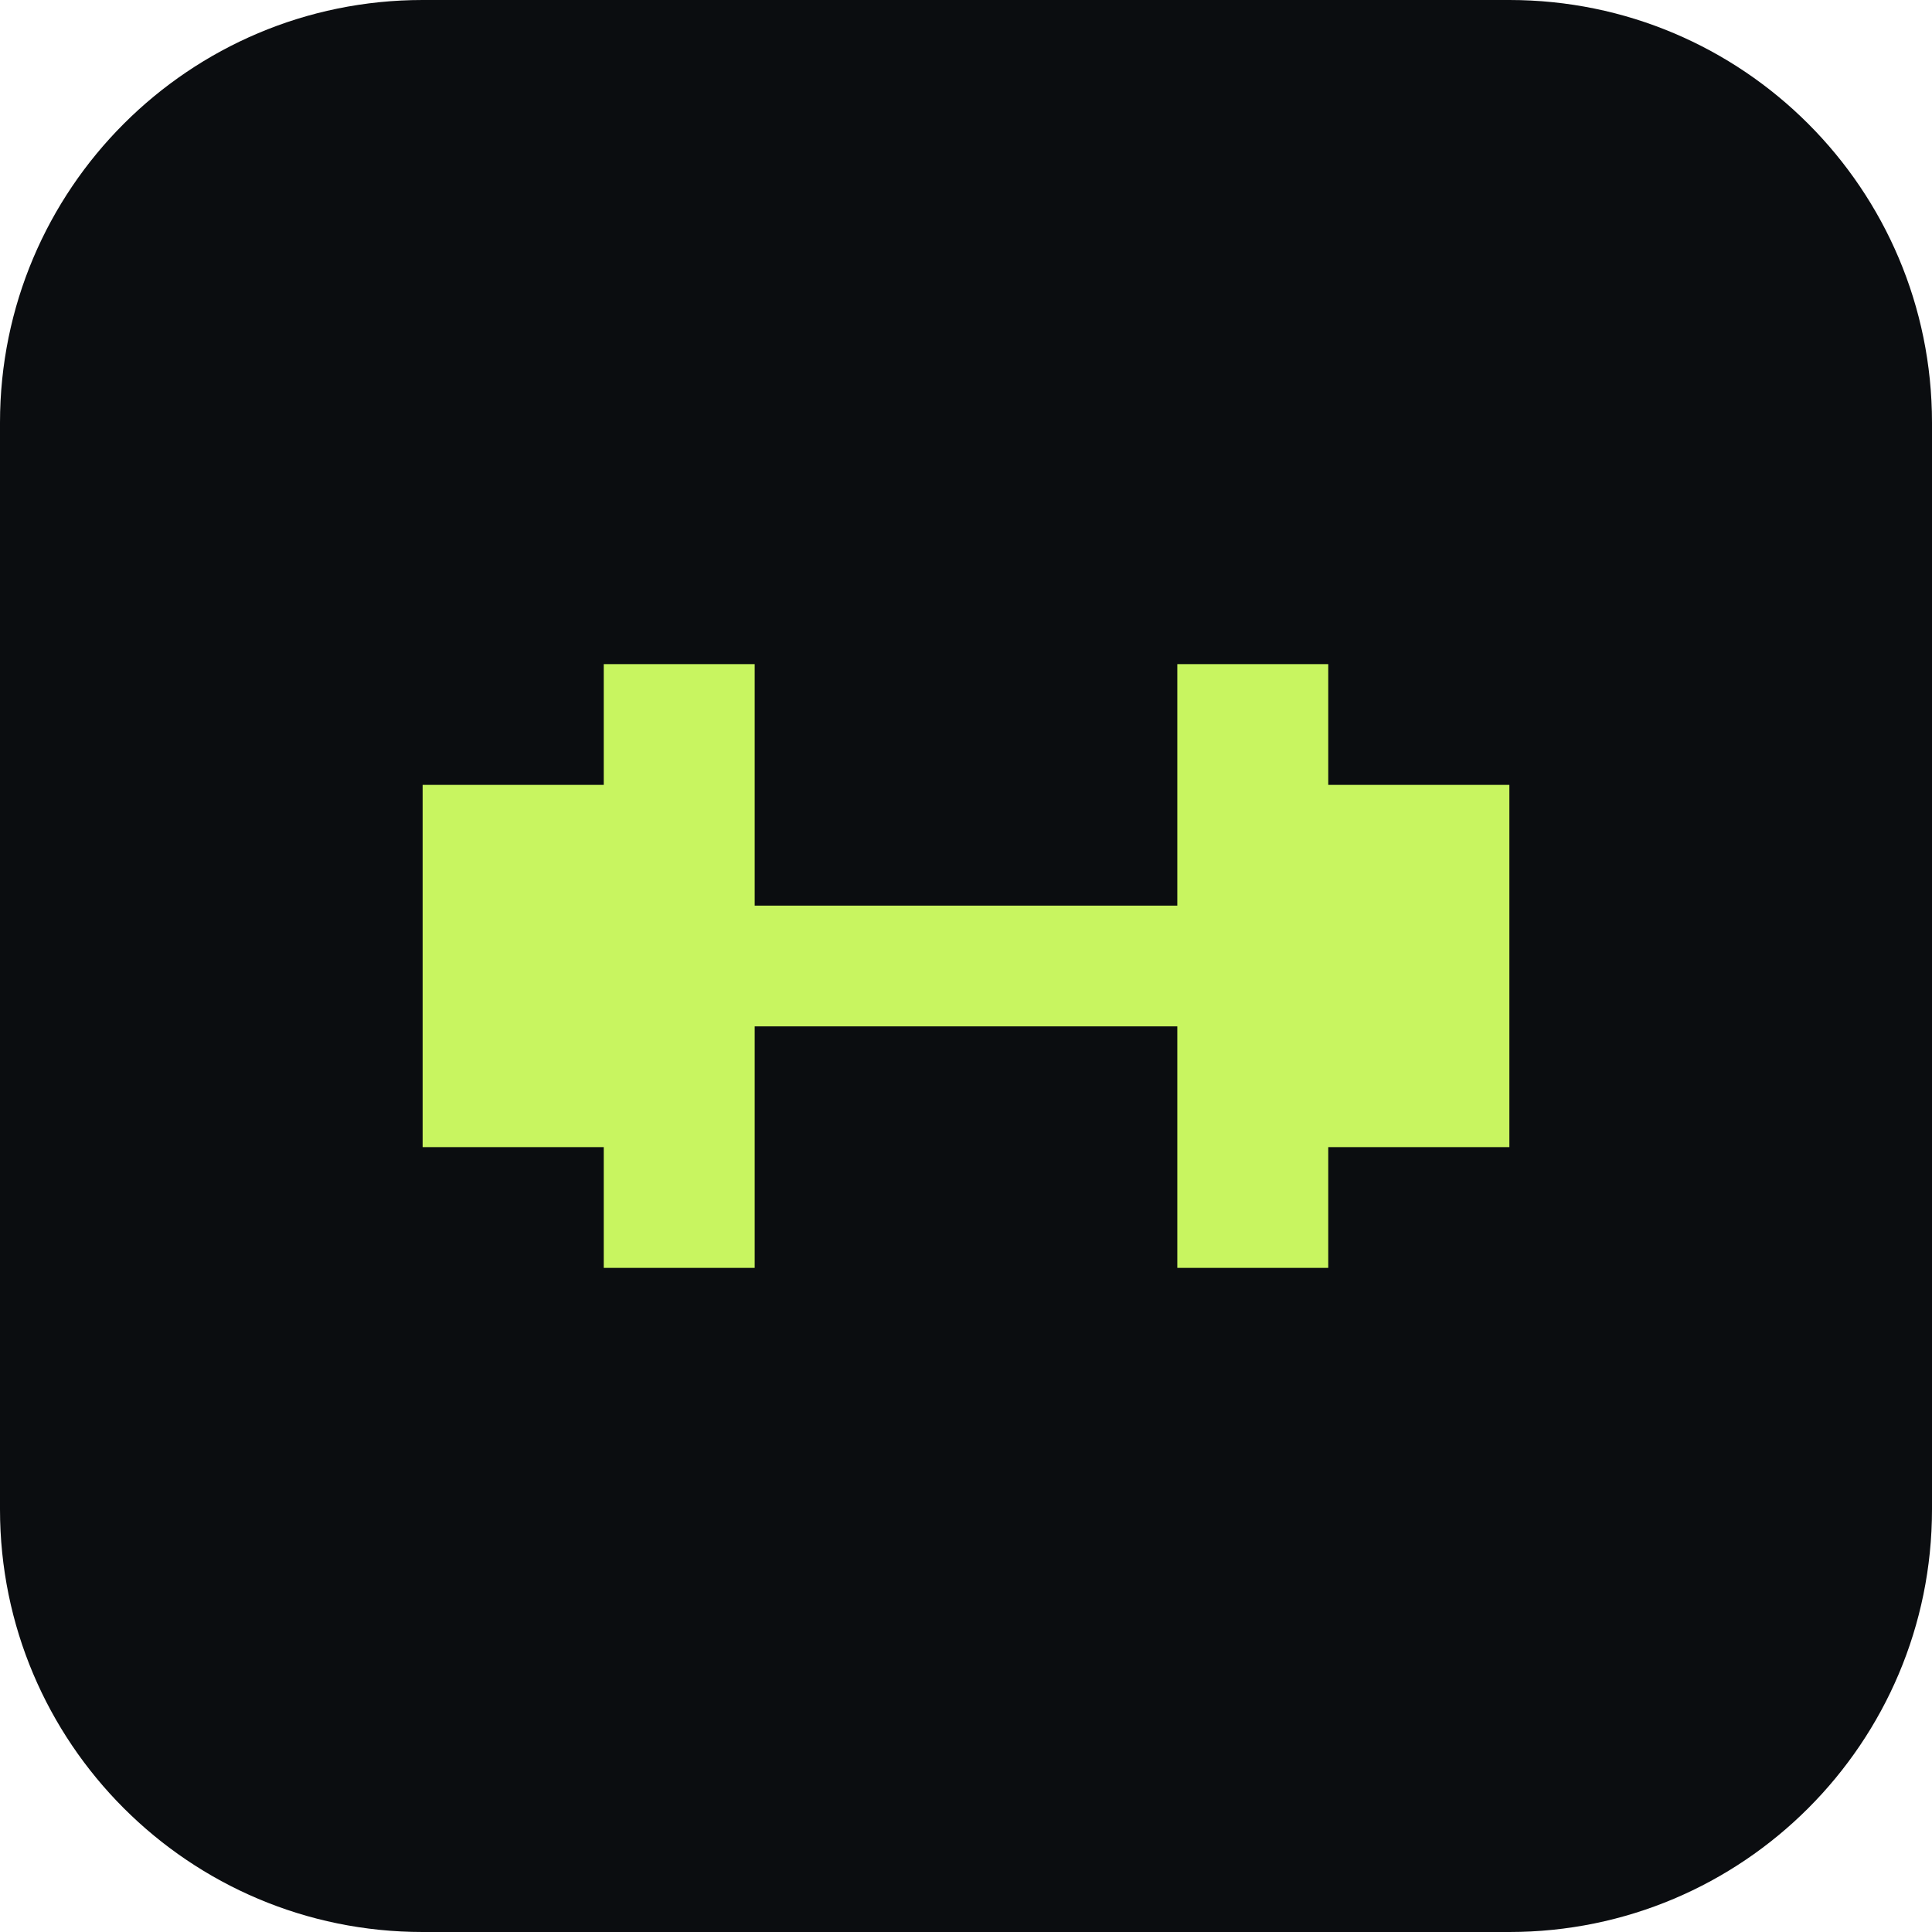
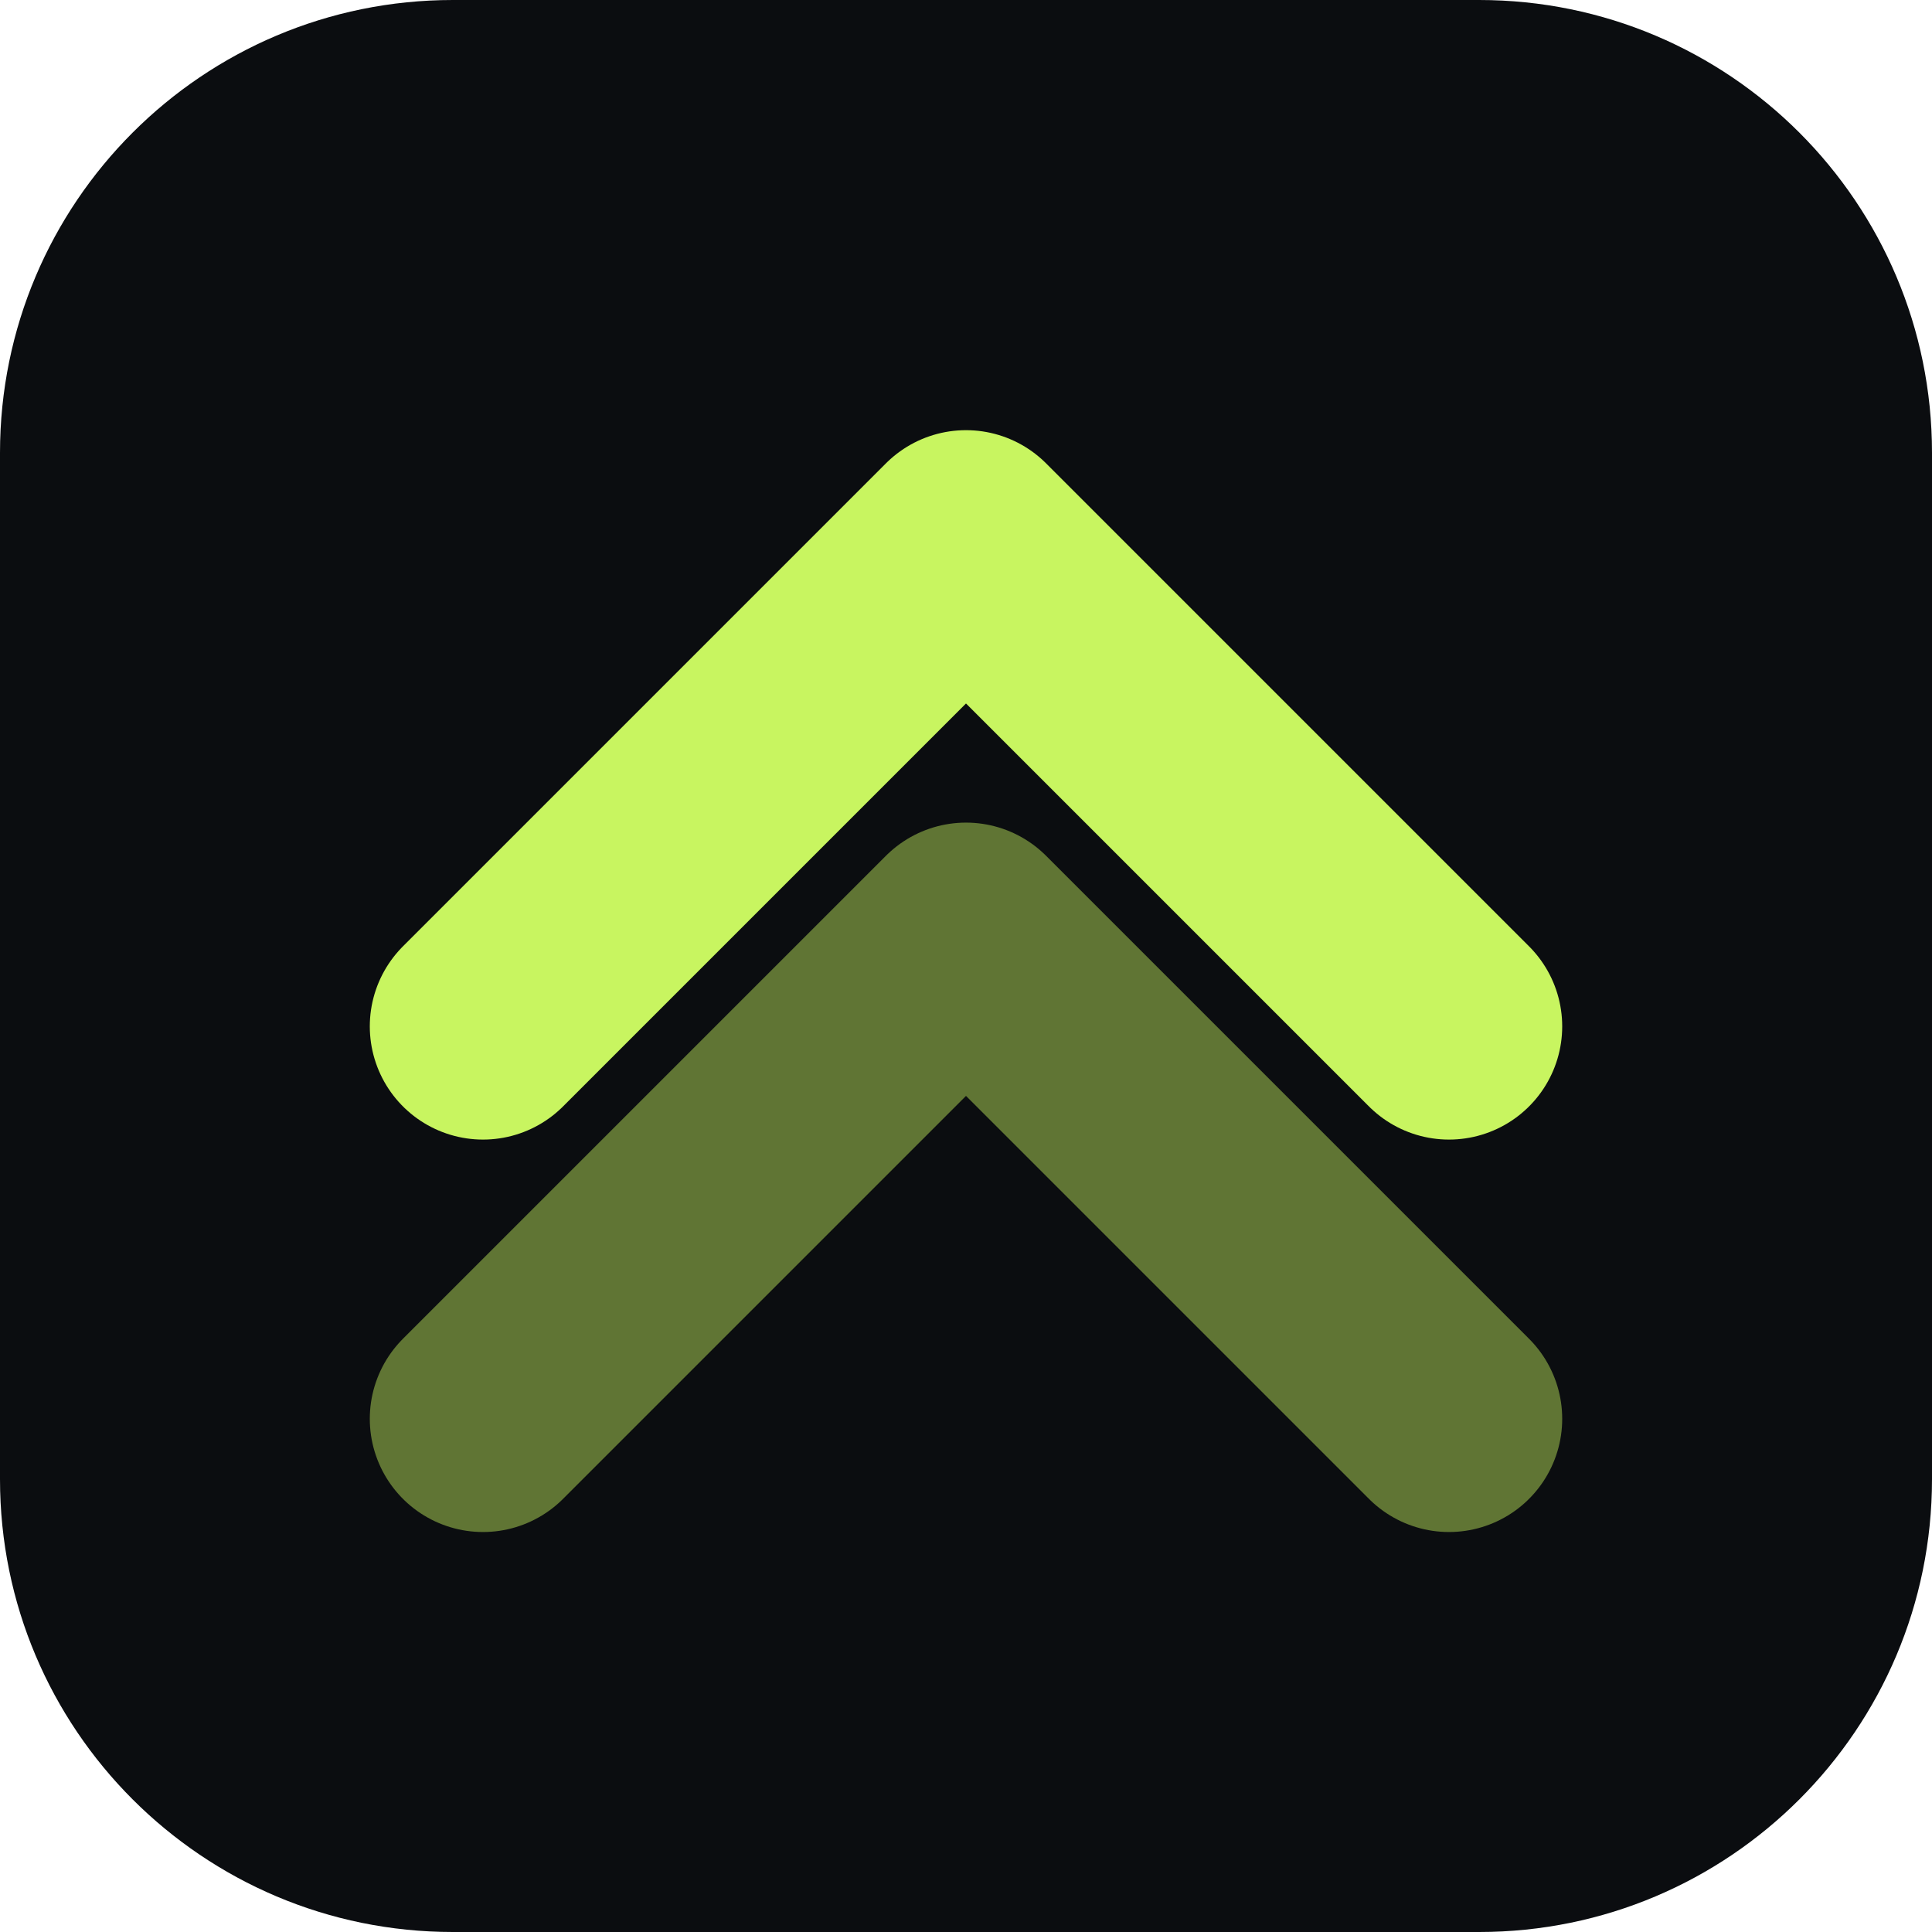
<svg xmlns="http://www.w3.org/2000/svg" viewBox="0 0 64 64">
-   <rect width="64" height="64" rx="14" fill="#0b0d10" />
-   <path d="M14 26h6v12h-6zM44 26h6v12h-6zM20 22h5v20h-5zM39 22h5v20h-5zM25 30h14v4H25z" fill="#c8f560" />
+   <rect width="64" height="64" rx="15" fill="#0b0d10" />
+   <g fill="none" stroke="#c8f560" stroke-width="7.5" stroke-linecap="round" stroke-linejoin="round">
+     <path d="M16 47 32 31l16 16" stroke-opacity=".45" />
+     <path d="M16 34 32 18l16 16" />
+   </g>
</svg>
